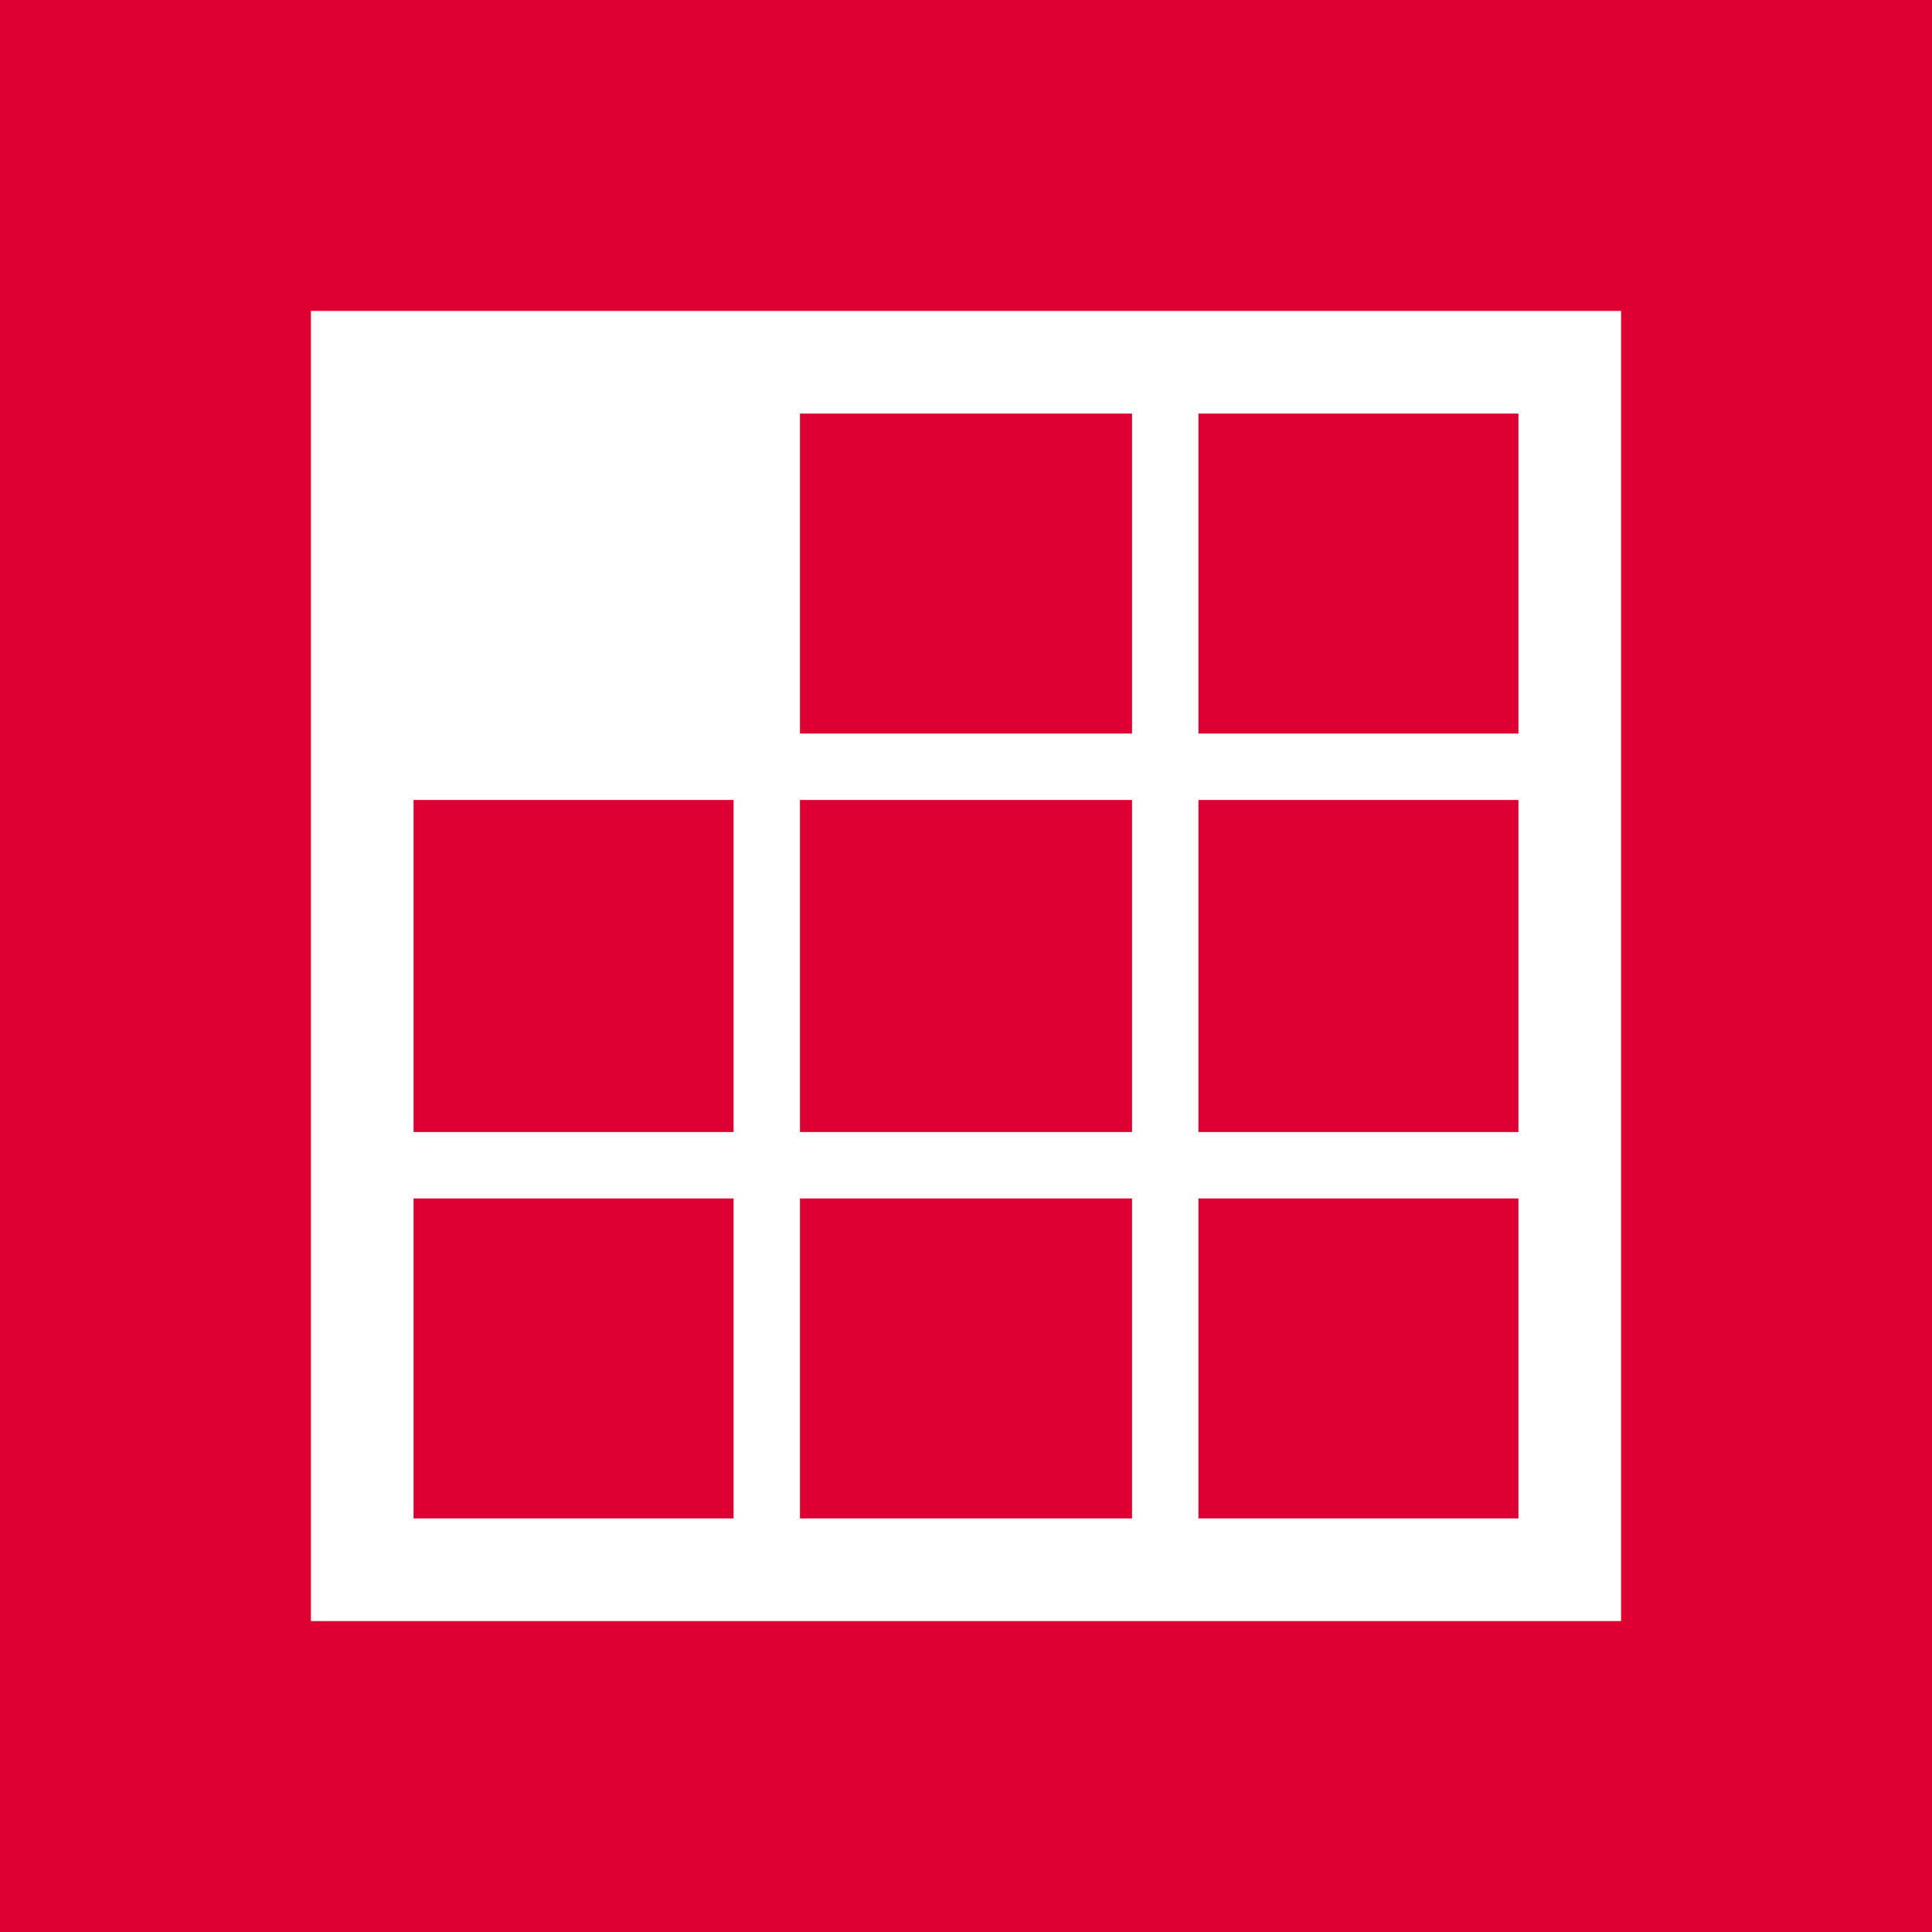
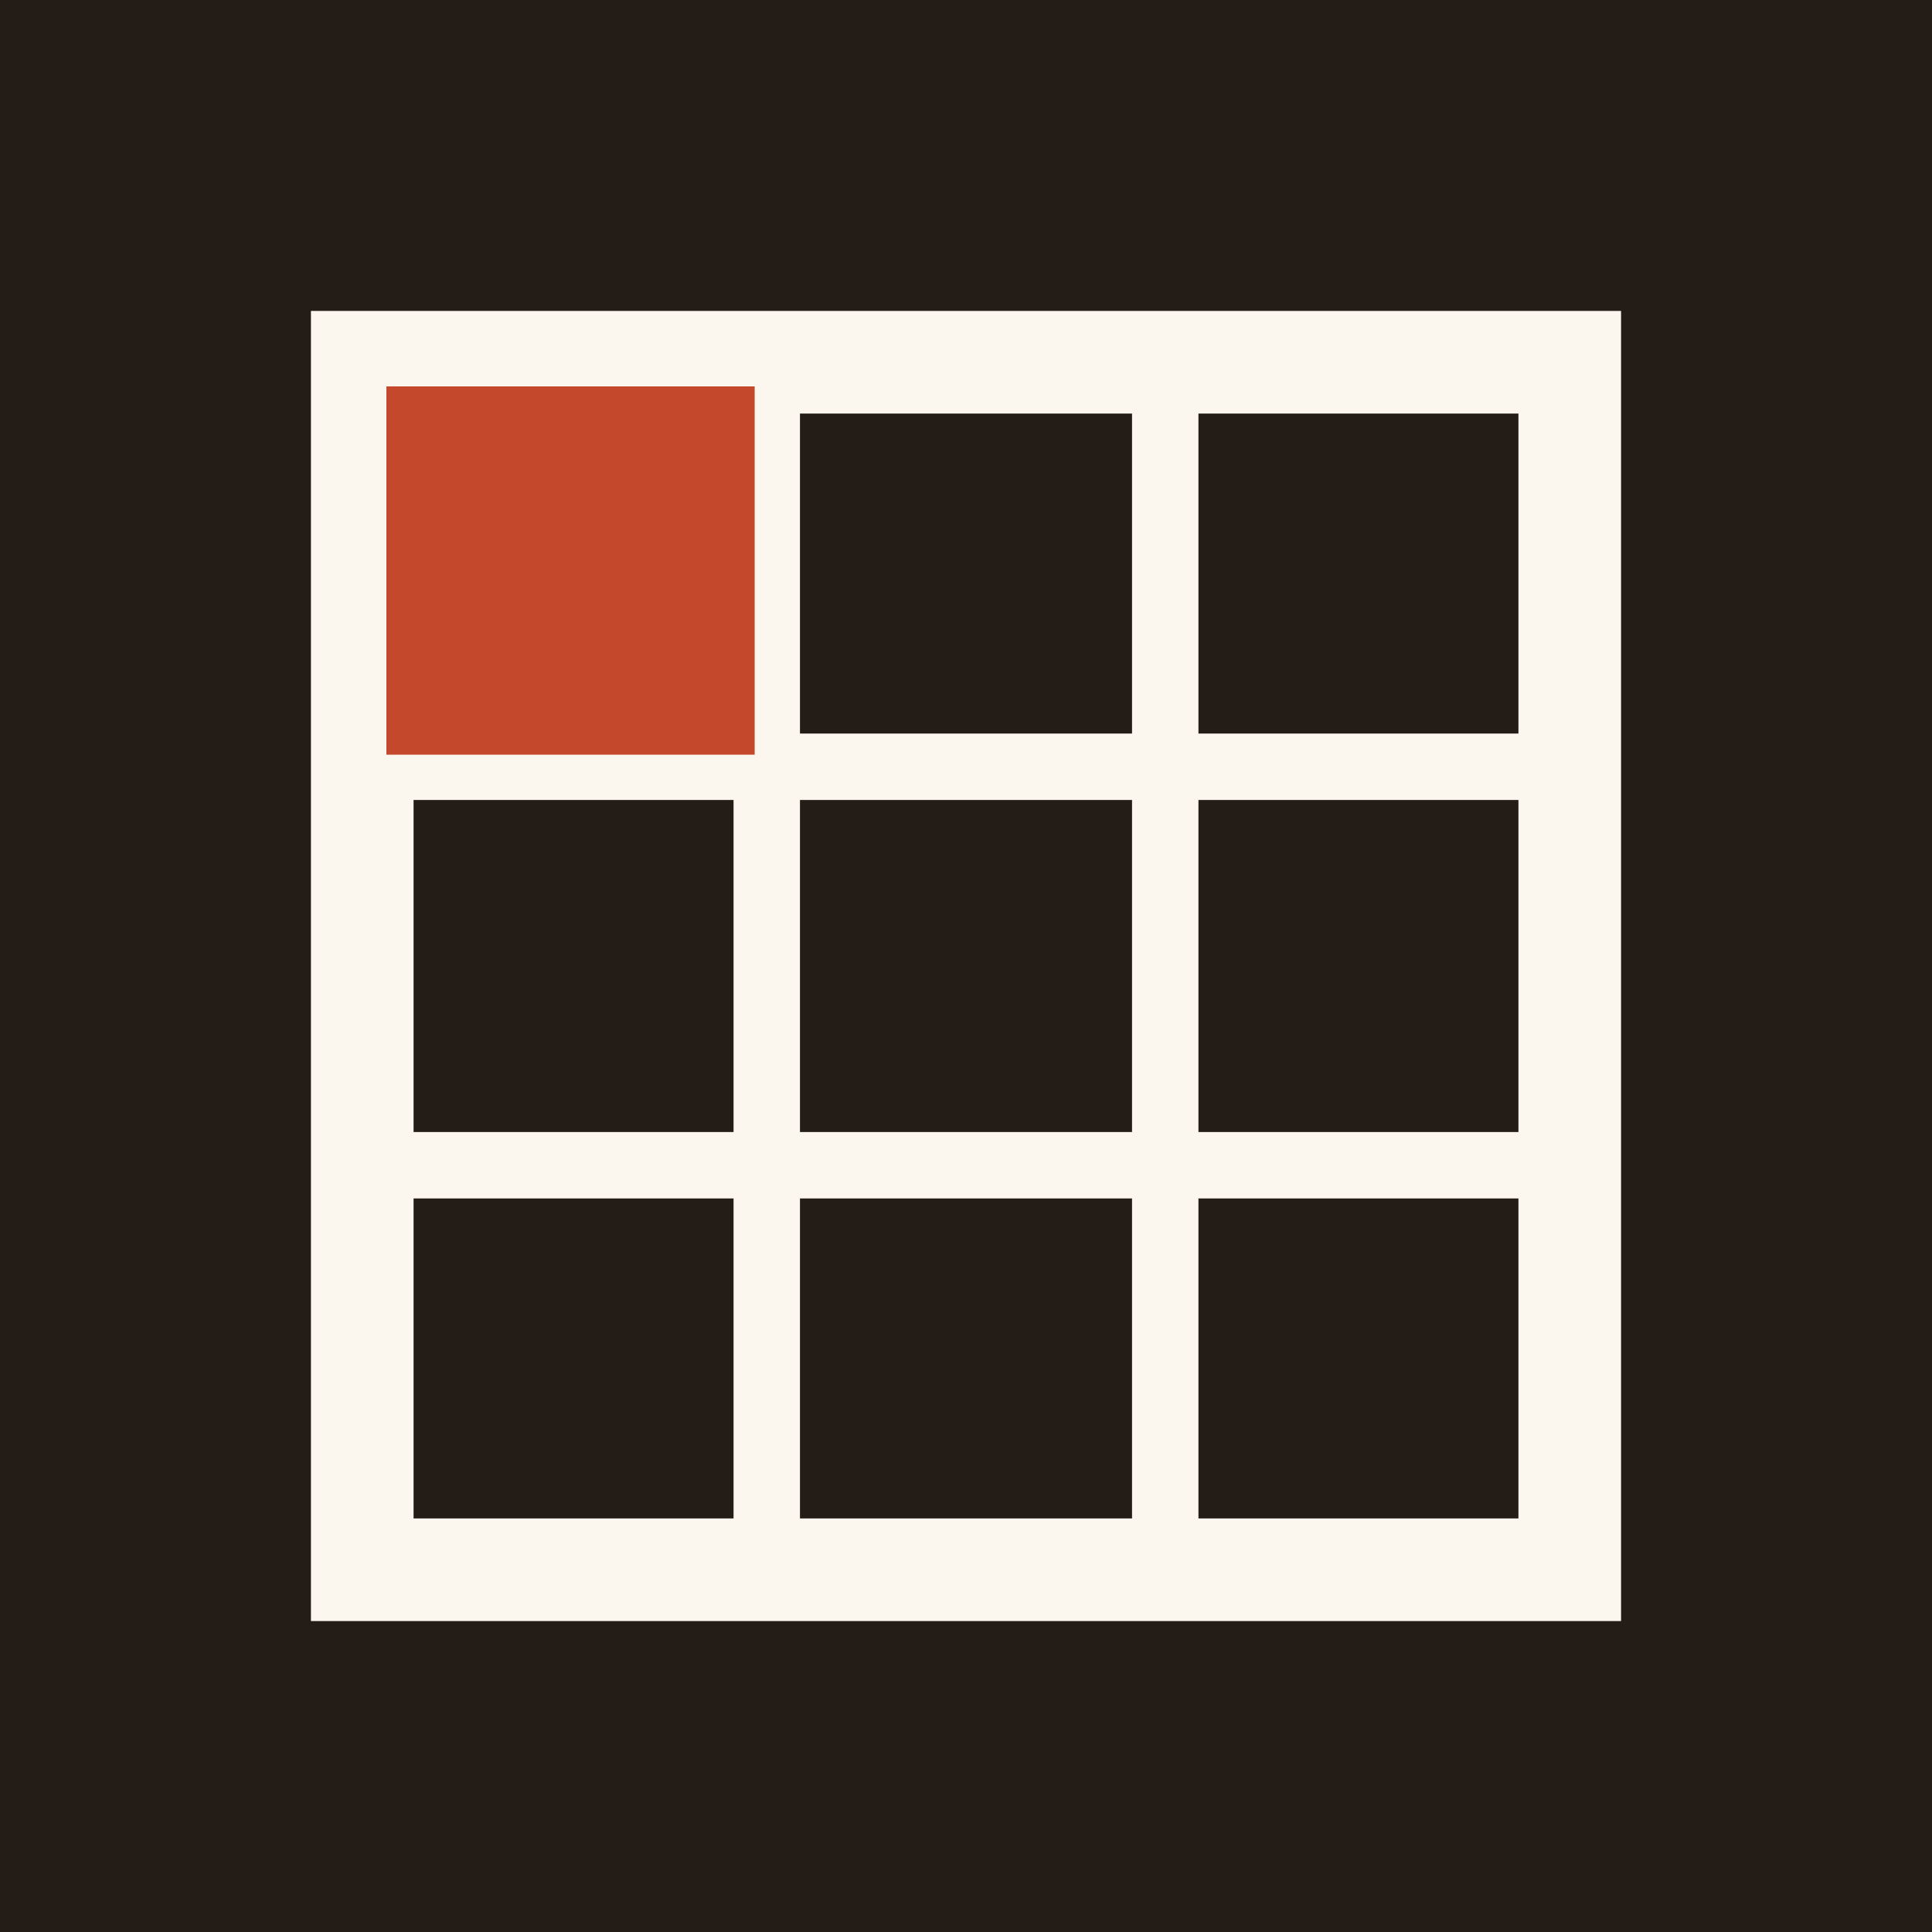
<svg xmlns="http://www.w3.org/2000/svg" viewBox="0 0 32 32">
-   <rect width="32" height="32" fill="#dd0031" />
-   <rect x="6" y="6" width="20" height="20" fill="none" stroke="#ffffff" stroke-width="1.7" />
-   <path d="M12.7 6v20M19.3 6v20M6 12.7h20M6 19.3h20" stroke="#ffffff" stroke-width="1.1" />
-   <rect x="6.4" y="6.4" width="6.1" height="6.1" fill="#ffffff" />
+   <rect width="32" height="32" fill="#241c17" />
+   <rect x="6" y="6" width="20" height="20" fill="none" stroke="#fbf6ee" stroke-width="1.7" />
+   <path d="M12.7 6v20M19.3 6v20M6 12.7h20M6 19.3h20" stroke="#fbf6ee" stroke-width="1.1" />
+   <rect x="6.4" y="6.4" width="6.1" height="6.1" fill="#c4492c" />
</svg>
